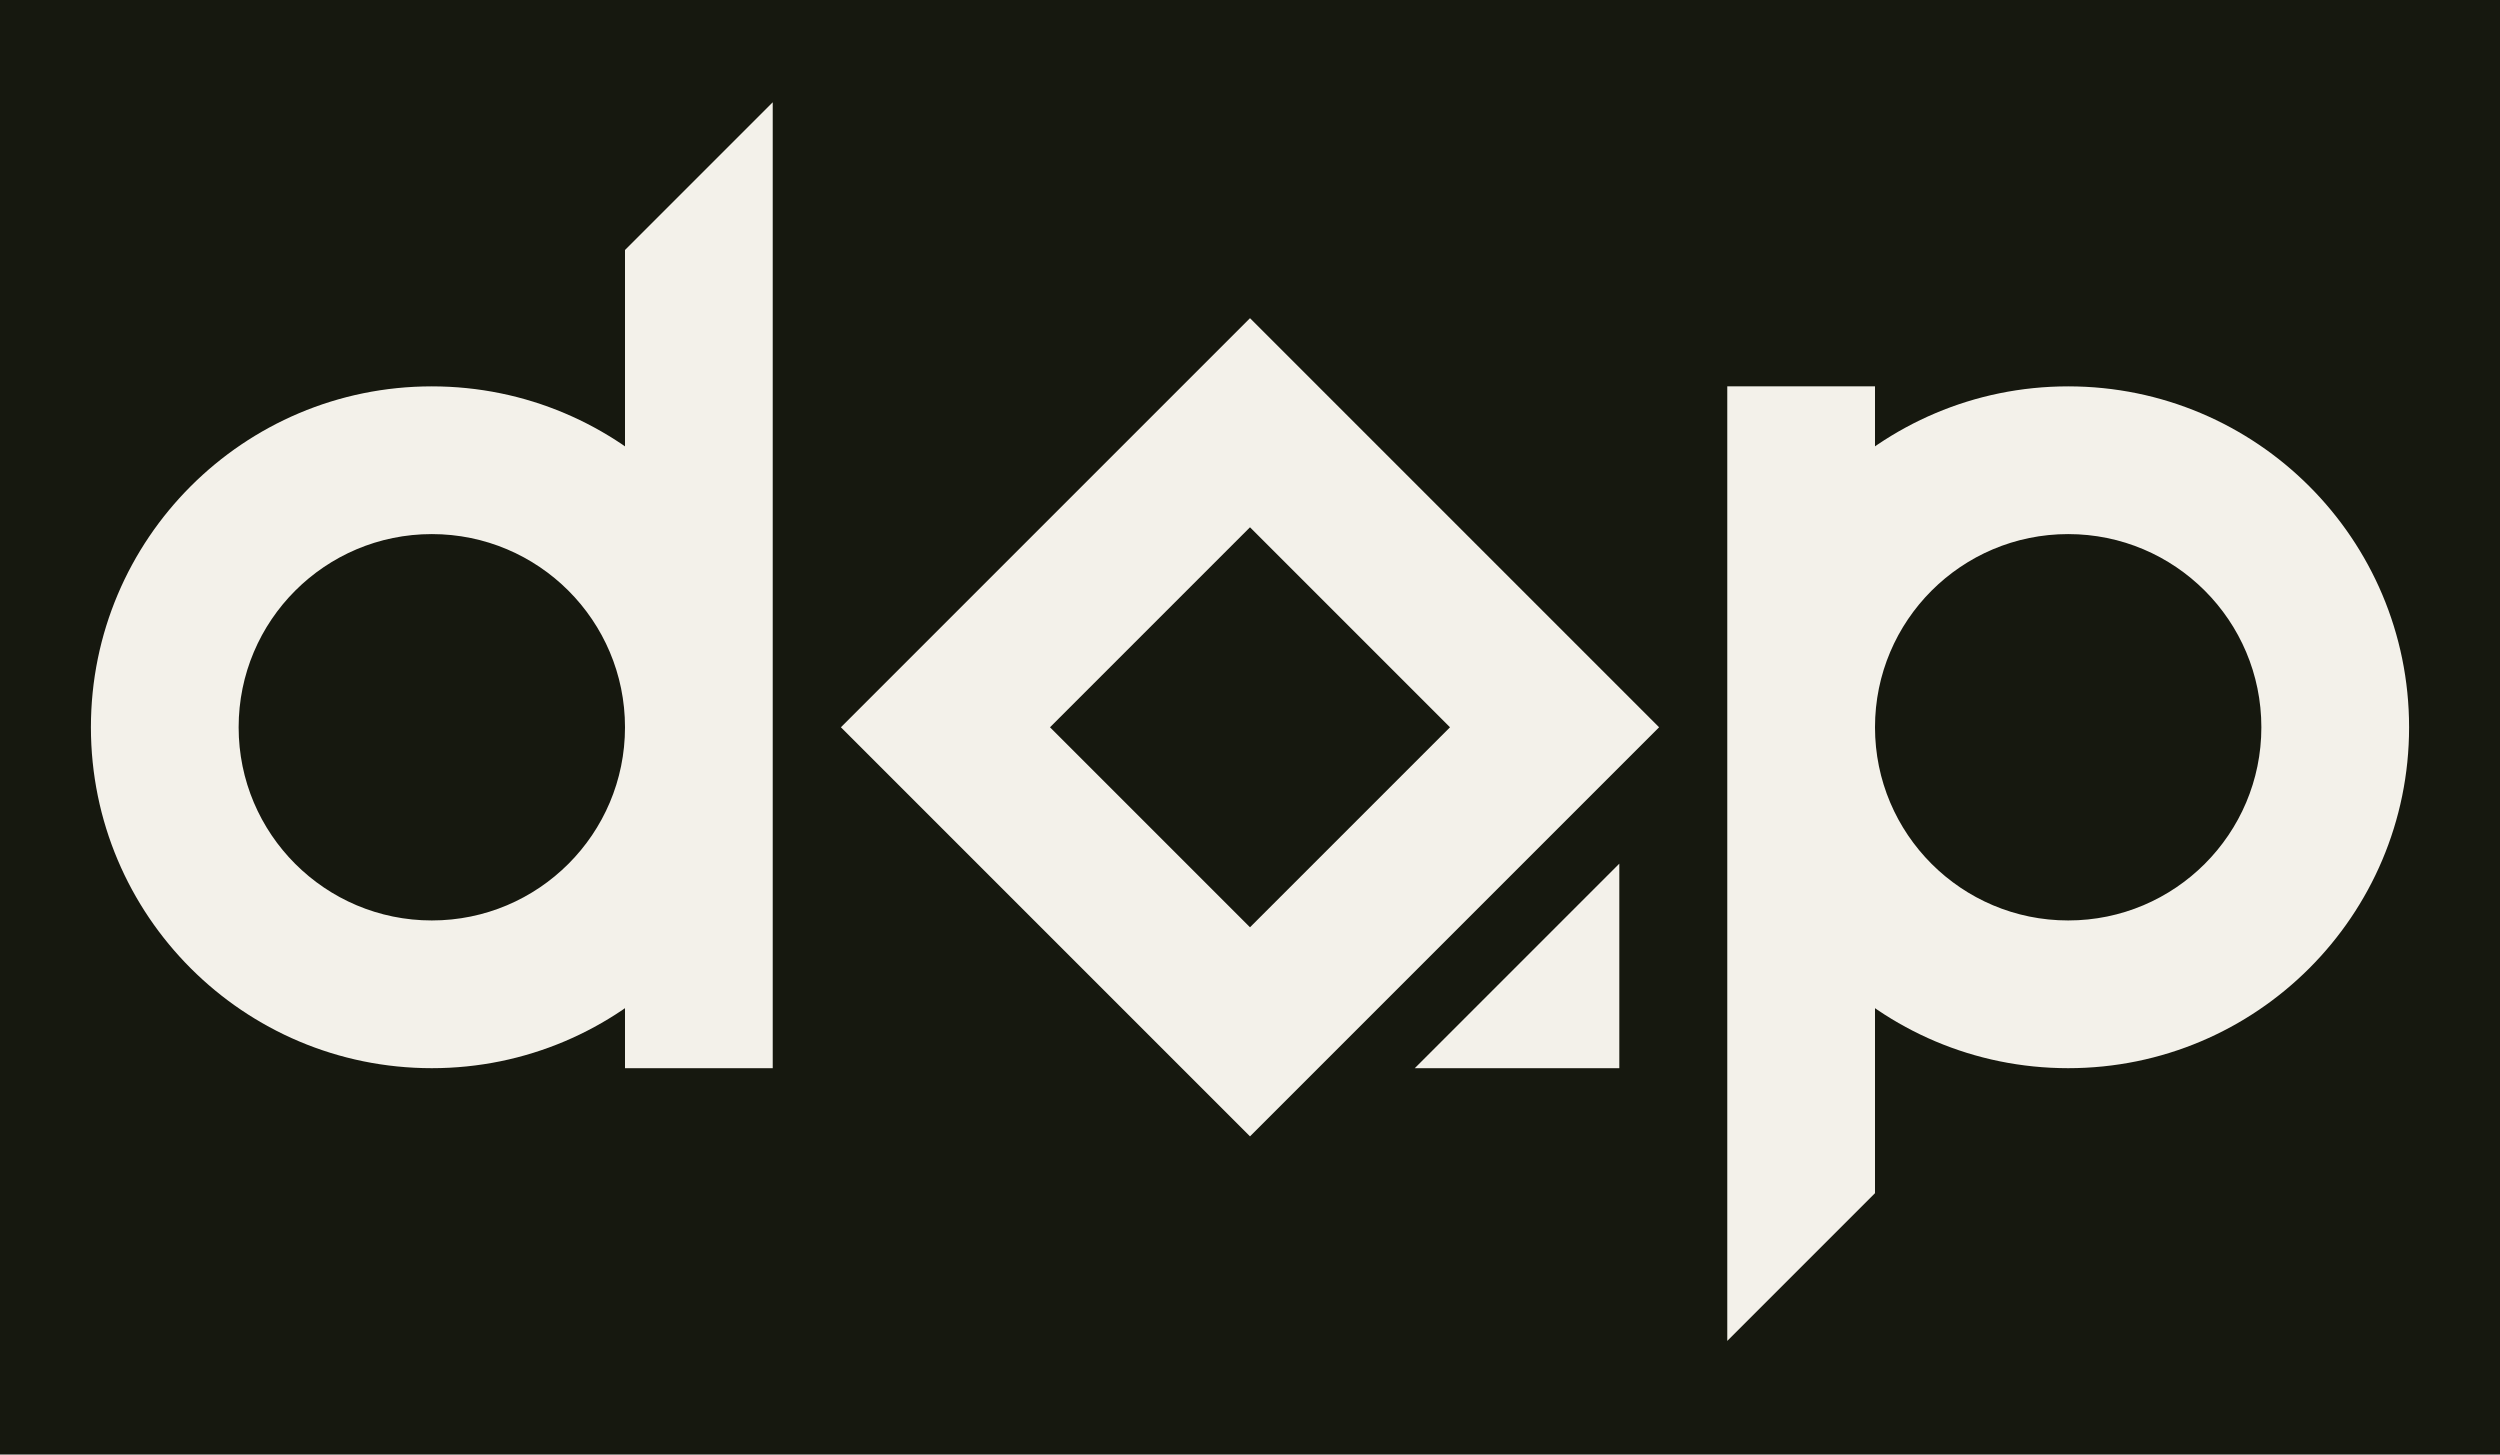
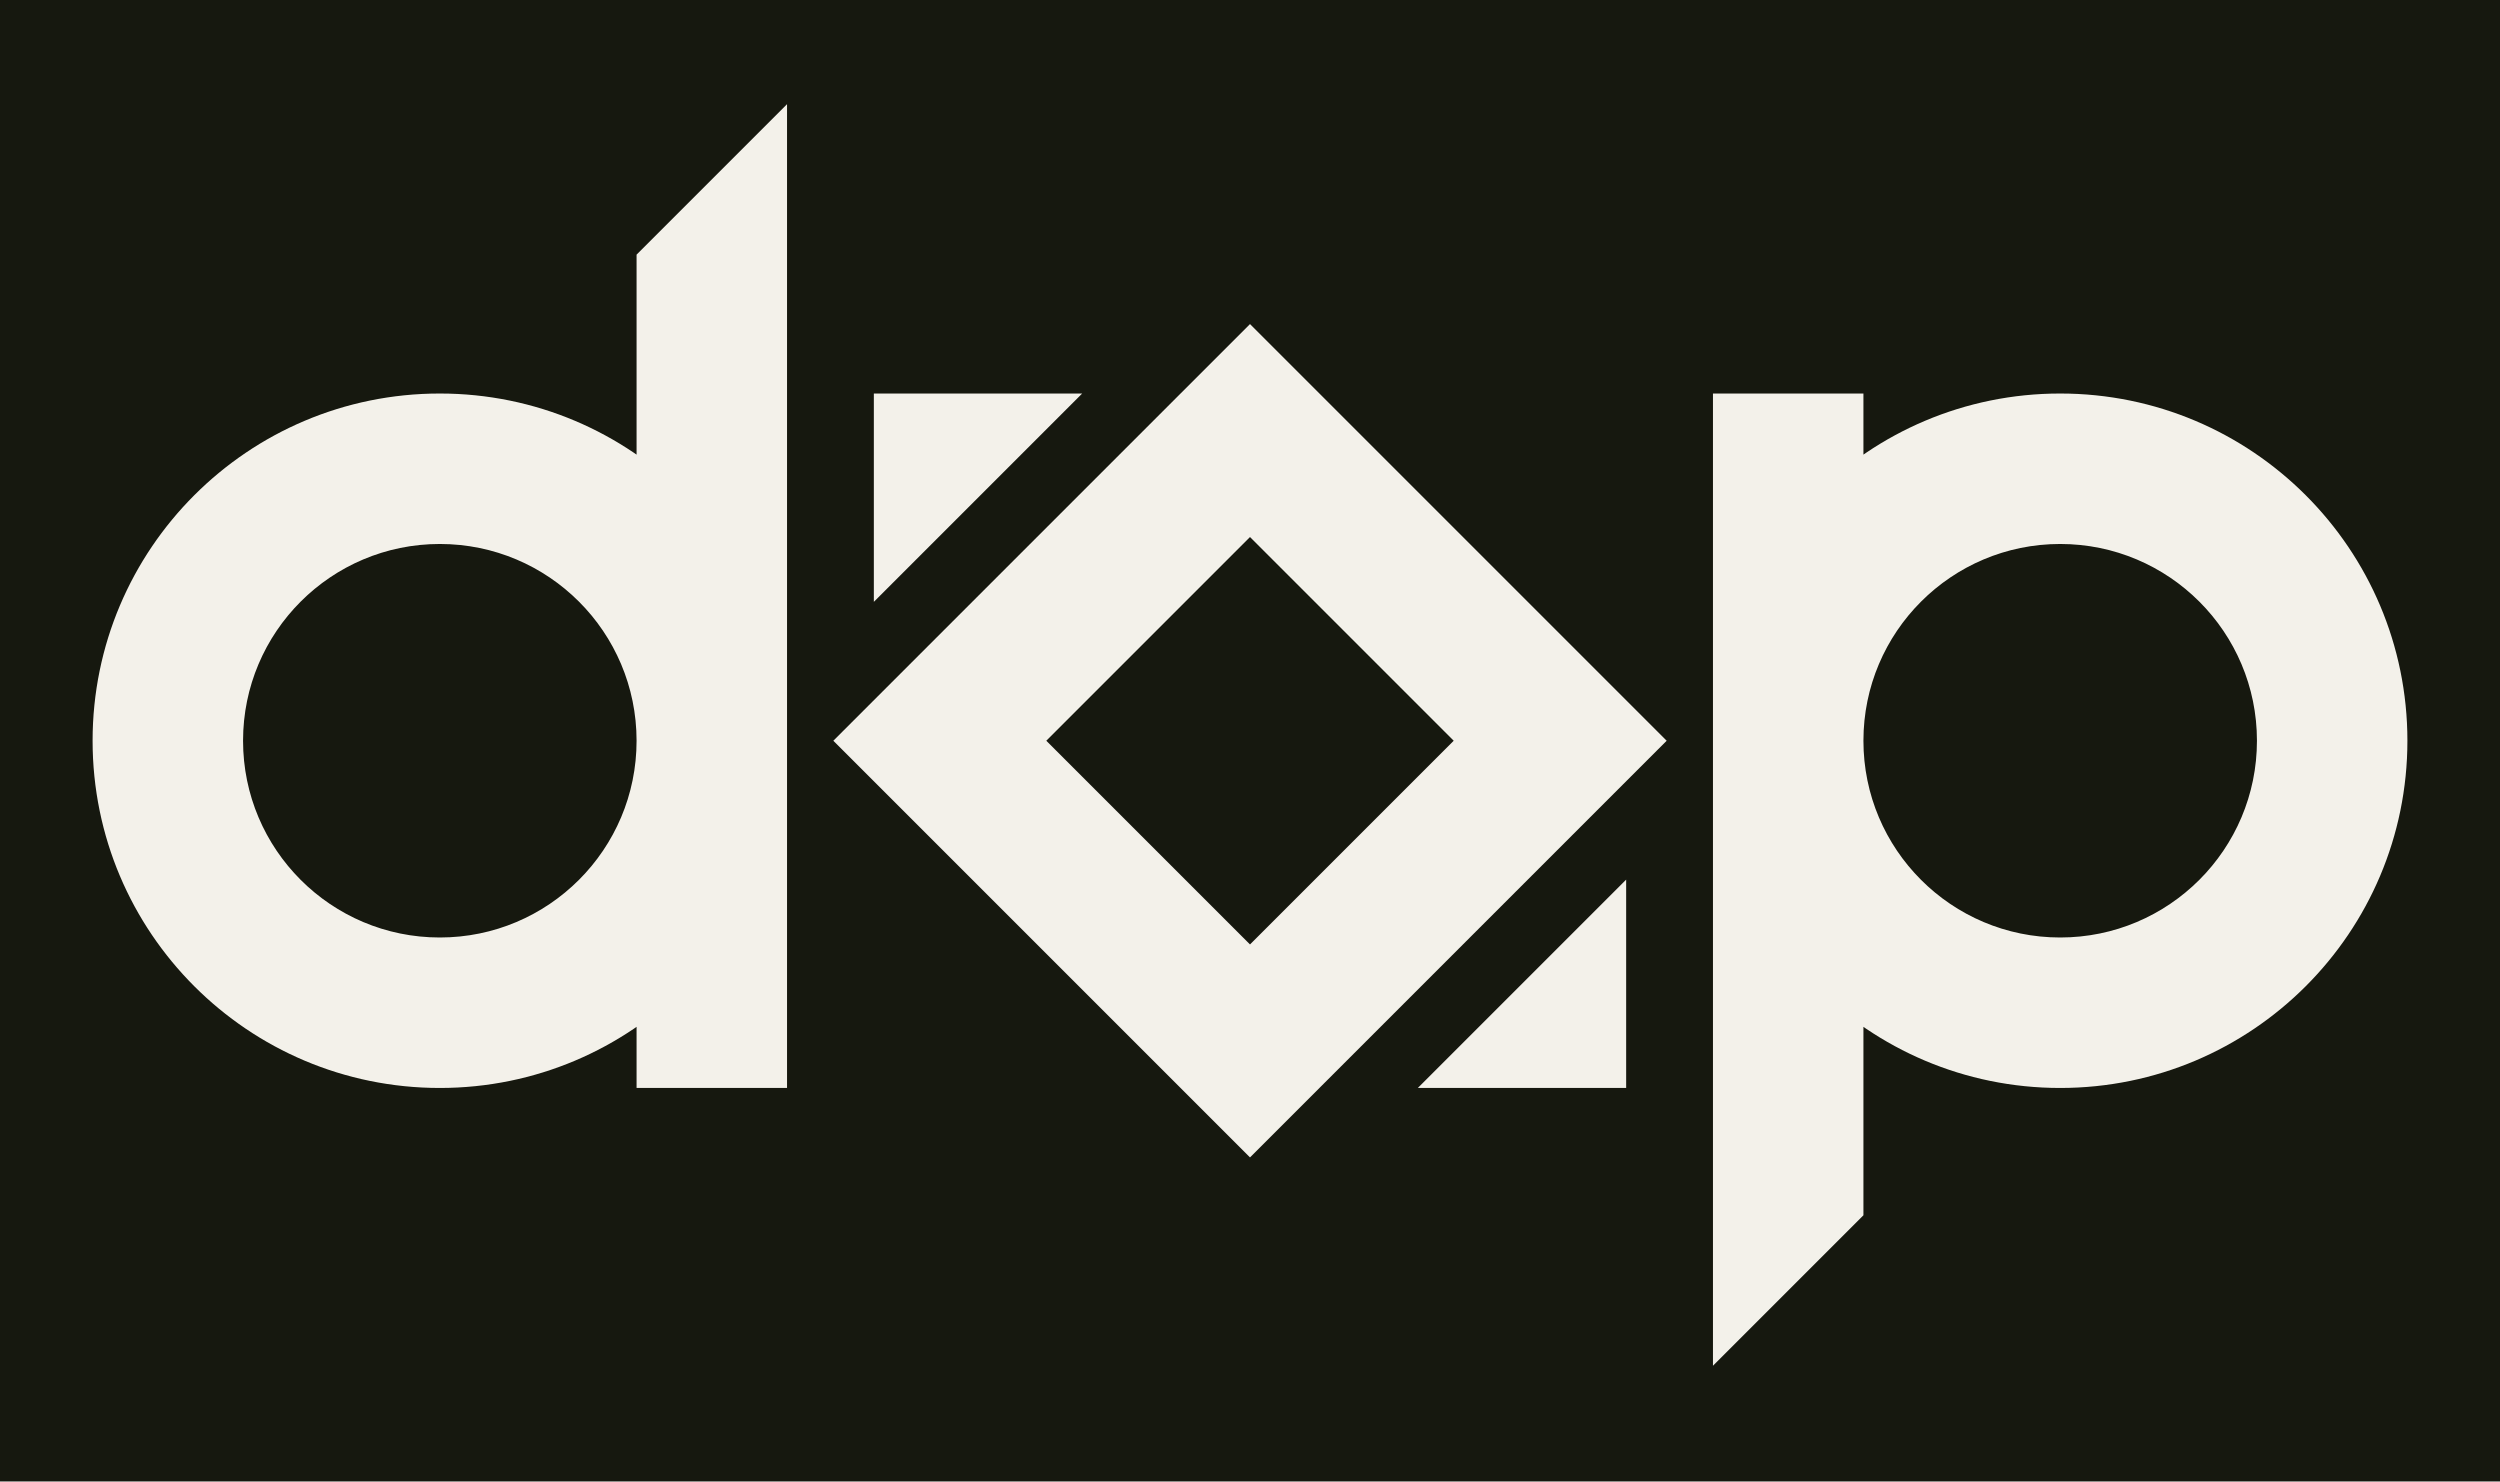
- <svg xmlns="http://www.w3.org/2000/svg" viewBox="0 0 440 256" width="440" height="256" role="img" aria-labelledby="t">
-   <rect width="440" height="256" fill="#16180F" />
-   <path fill="#F3F1EA" d="M16 128.0 A60 60 0 1 1 136 128.0 A60 60 0 1 1 16 128.0 Z M42 128.0 A34 34 0 1 0 110 128.0 A34 34 0 1 0 42 128.0 Z M110 44 L136 18 L136 188 L110 188 Z M220 56 L292 128 L220 200 L148 128 Z M220 92.8 L184.8 128 L220 163.2 L255.2 128 Z M249 188 L285 152 L285 188 Z M304 68 L330 68 L330 210 L304 236 Z M304 128.0 A60 60 0 1 1 424 128.0 A60 60 0 1 1 304 128.0 Z M330 128.0 A34 34 0 1 0 398 128.0 A34 34 0 1 0 330 128.0 Z" />
+ <svg xmlns="http://www.w3.org/2000/svg" viewBox="0 0 432 256" width="432" height="256" role="img" aria-labelledby="t">
+   <rect width="432" height="256" fill="#16180F" />
+   <path fill="#F3F1EA" d="M16 128.0 A60 60 0 1 1 136 128.0 A60 60 0 1 1 16 128.0 Z M42 128.0 A34 34 0 1 0 110 128.0 A34 34 0 1 0 42 128.0 Z M110 44 L136 18 L136 188 L110 188 Z M216 56 L288 128 L216 200 L144 128 Z M216 92.8 L180.8 128 L216 163.2 L251.2 128 Z M245 188 L281 152 L281 188 Z M187 68 L151 104 L151 68 Z M296 68 L322 68 L322 210 L296 236 Z M296 128.0 A60 60 0 1 1 416 128.0 A60 60 0 1 1 296 128.0 Z M322 128.0 A34 34 0 1 0 390 128.0 A34 34 0 1 0 322 128.0 Z" />
</svg>
